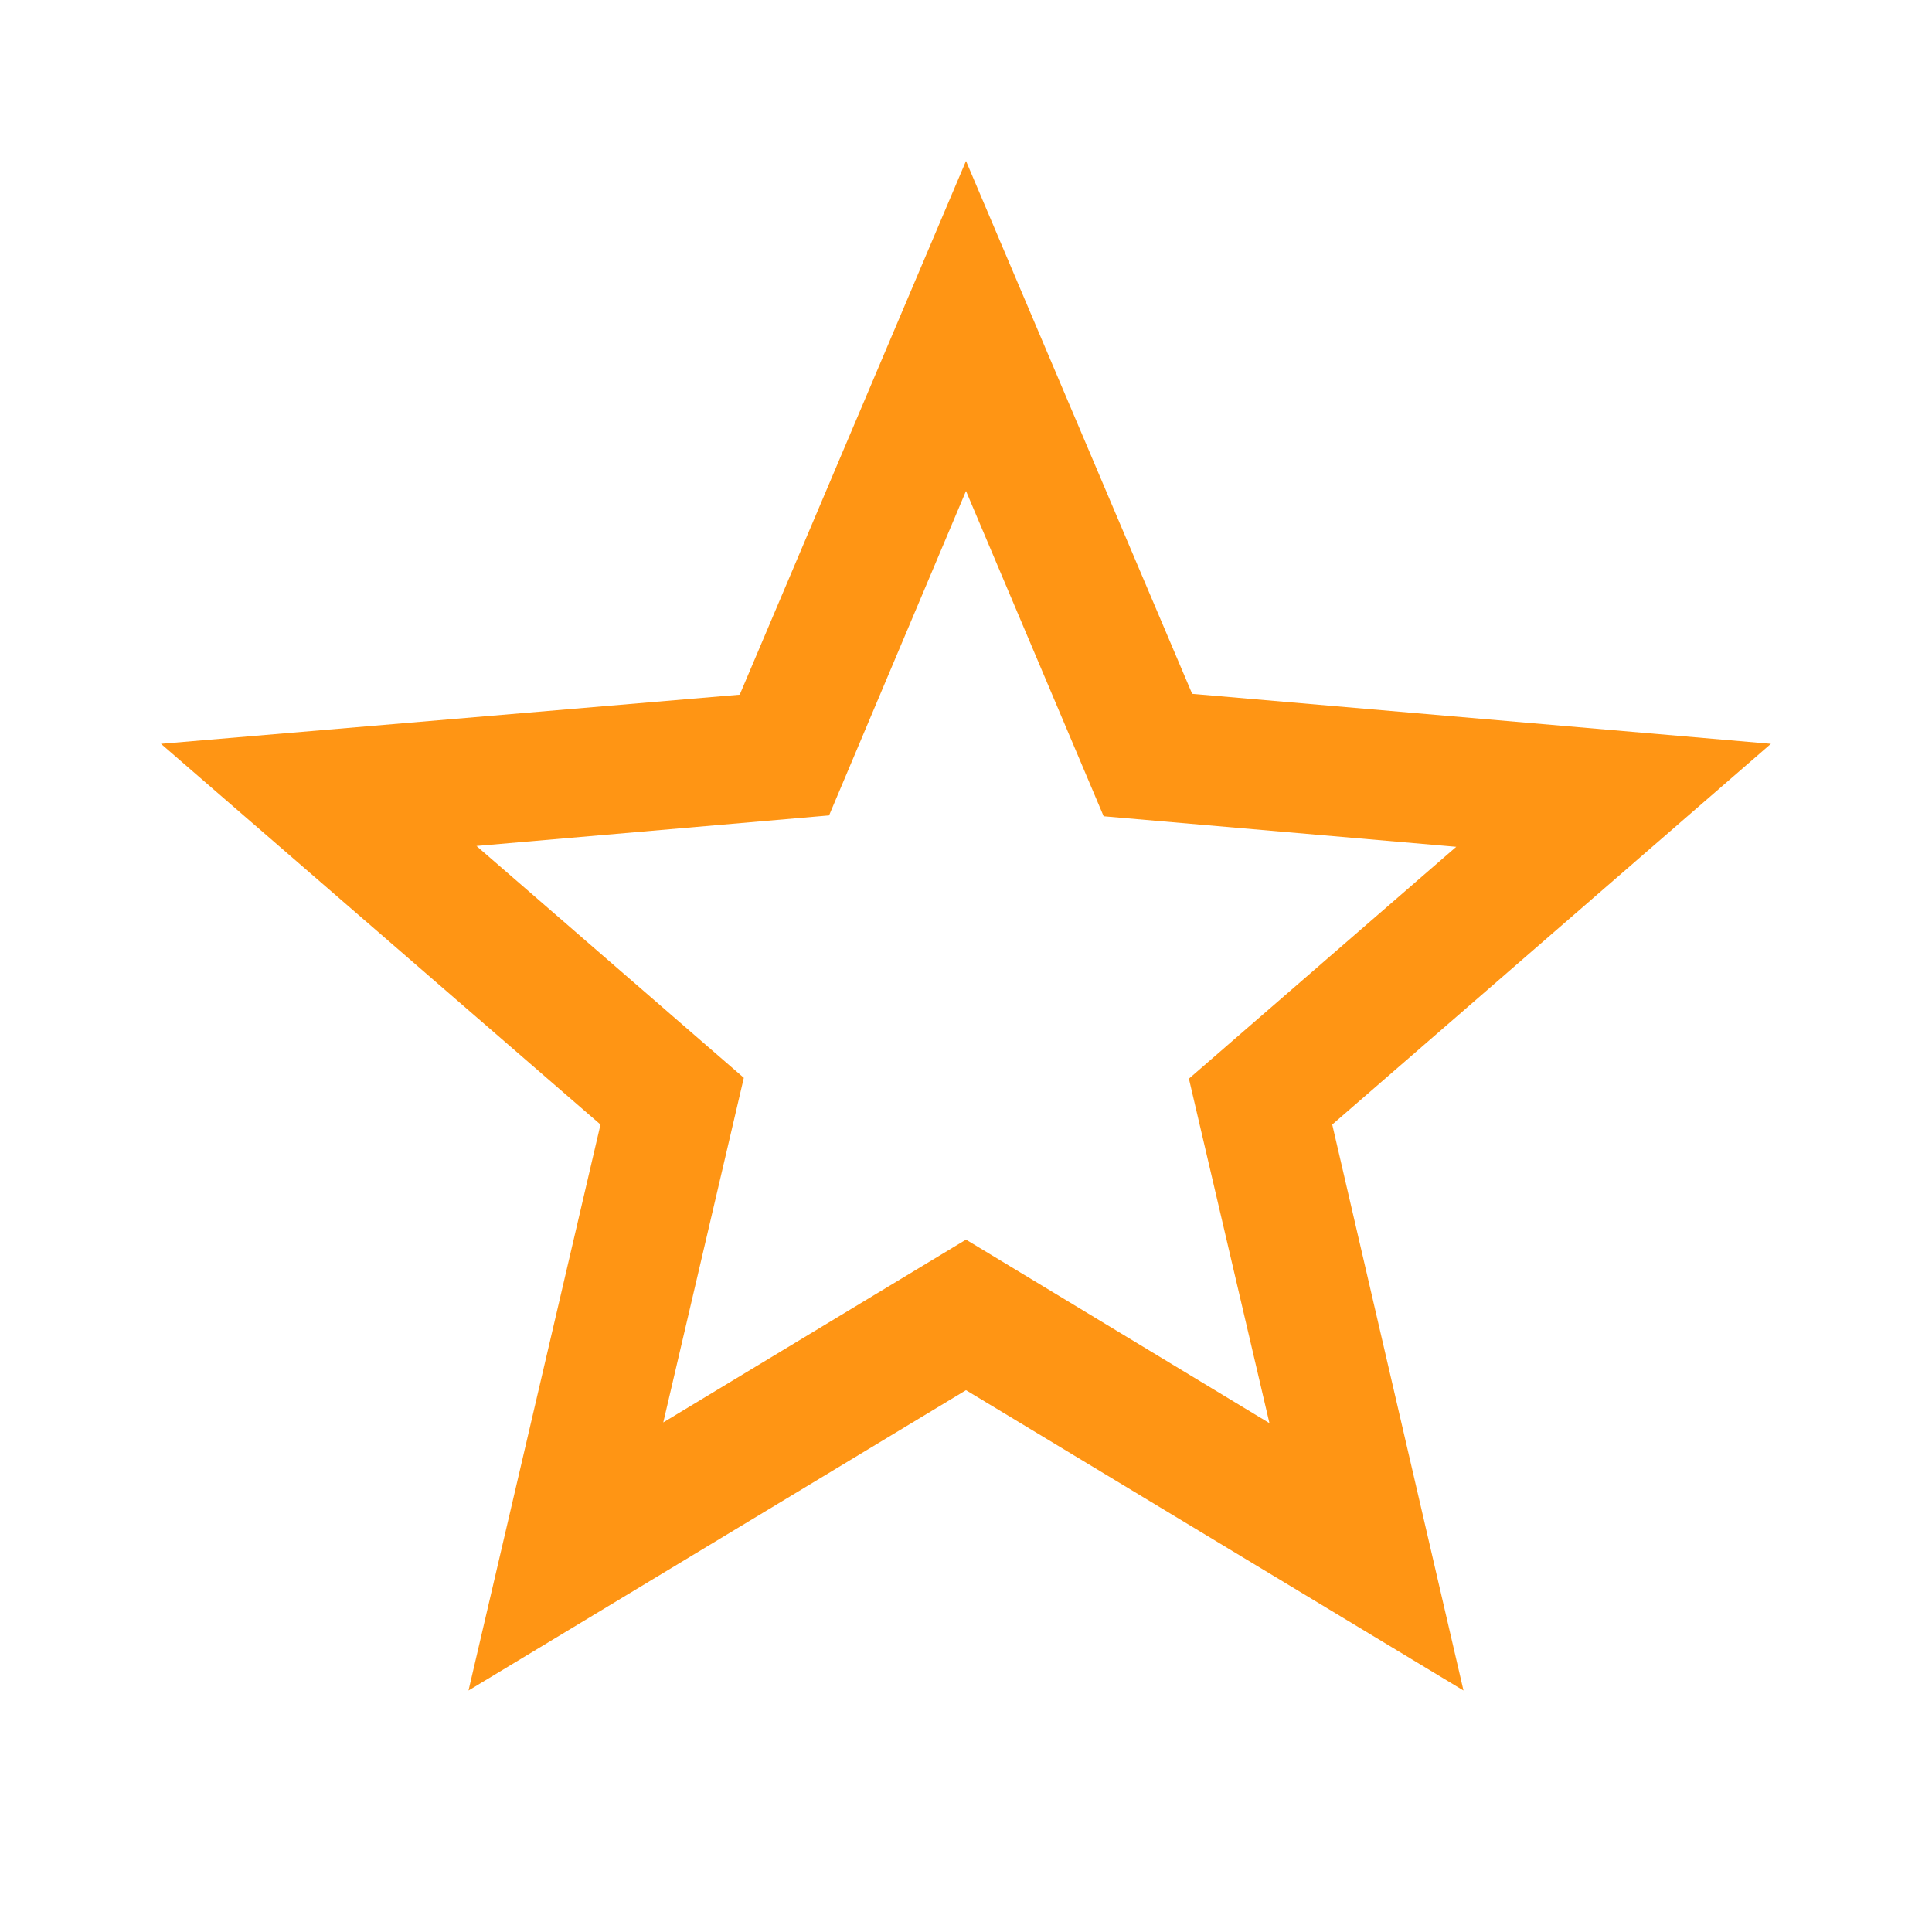
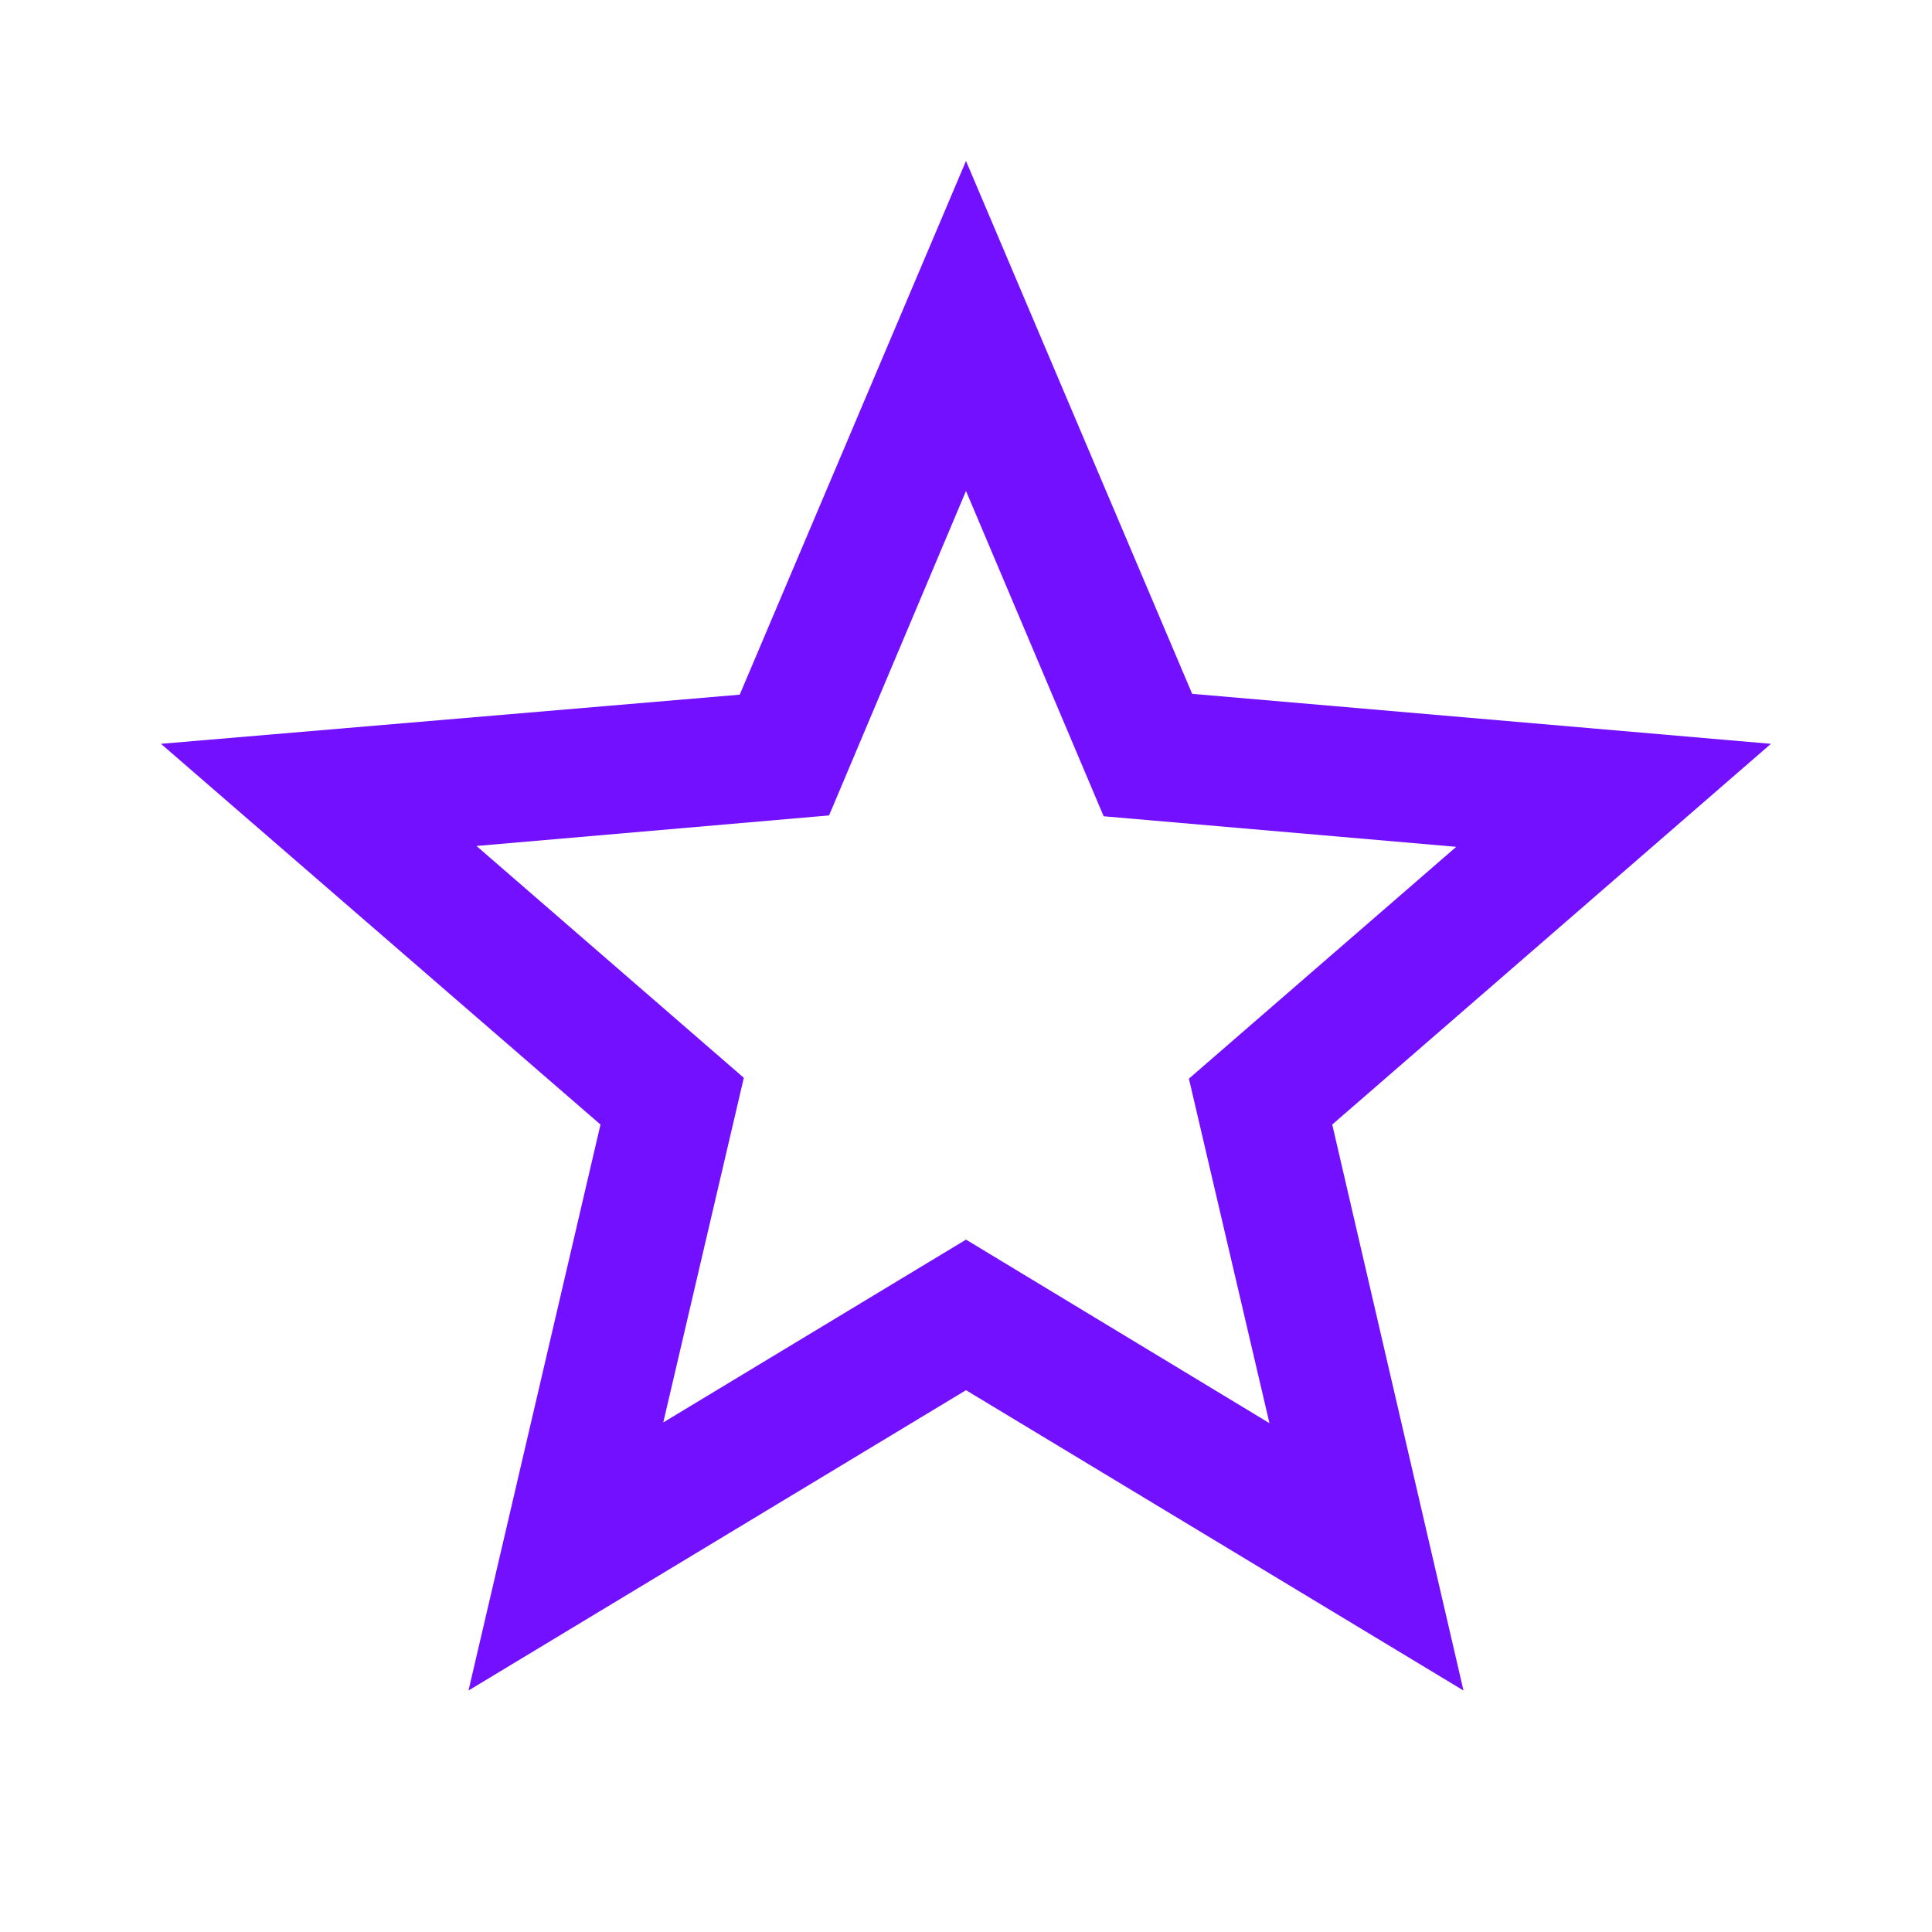
<svg xmlns="http://www.w3.org/2000/svg" width="16" height="16" viewBox="0 0 16 16" fill="none">
-   <path fill-rule="evenodd" clip-rule="evenodd" d="M9.873 5.746L14.666 6.16L11.033 9.313L12.12 14L8 11.513L3.88 14L4.973 9.313L1.333 6.16L6.126 5.753L8 1.333L9.873 5.746ZM5.493 11.78L8 10.266L10.513 11.786L9.846 8.933L12.06 7.013L9.14 6.76L8 4.066L6.866 6.753L3.946 7.006L6.16 8.926L5.493 11.78Z" fill="#FF9514" />
+   <path fill-rule="evenodd" clip-rule="evenodd" d="M9.873 5.746L14.666 6.16L11.033 9.313L12.12 14L8 11.513L3.88 14L4.973 9.313L1.333 6.16L6.126 5.753L8 1.333L9.873 5.746ZM5.493 11.78L8 10.266L10.513 11.786L9.846 8.933L12.06 7.013L9.14 6.76L8 4.066L6.866 6.753L3.946 7.006L6.16 8.926L5.493 11.78Z" fill="#7210FF" />
</svg>
